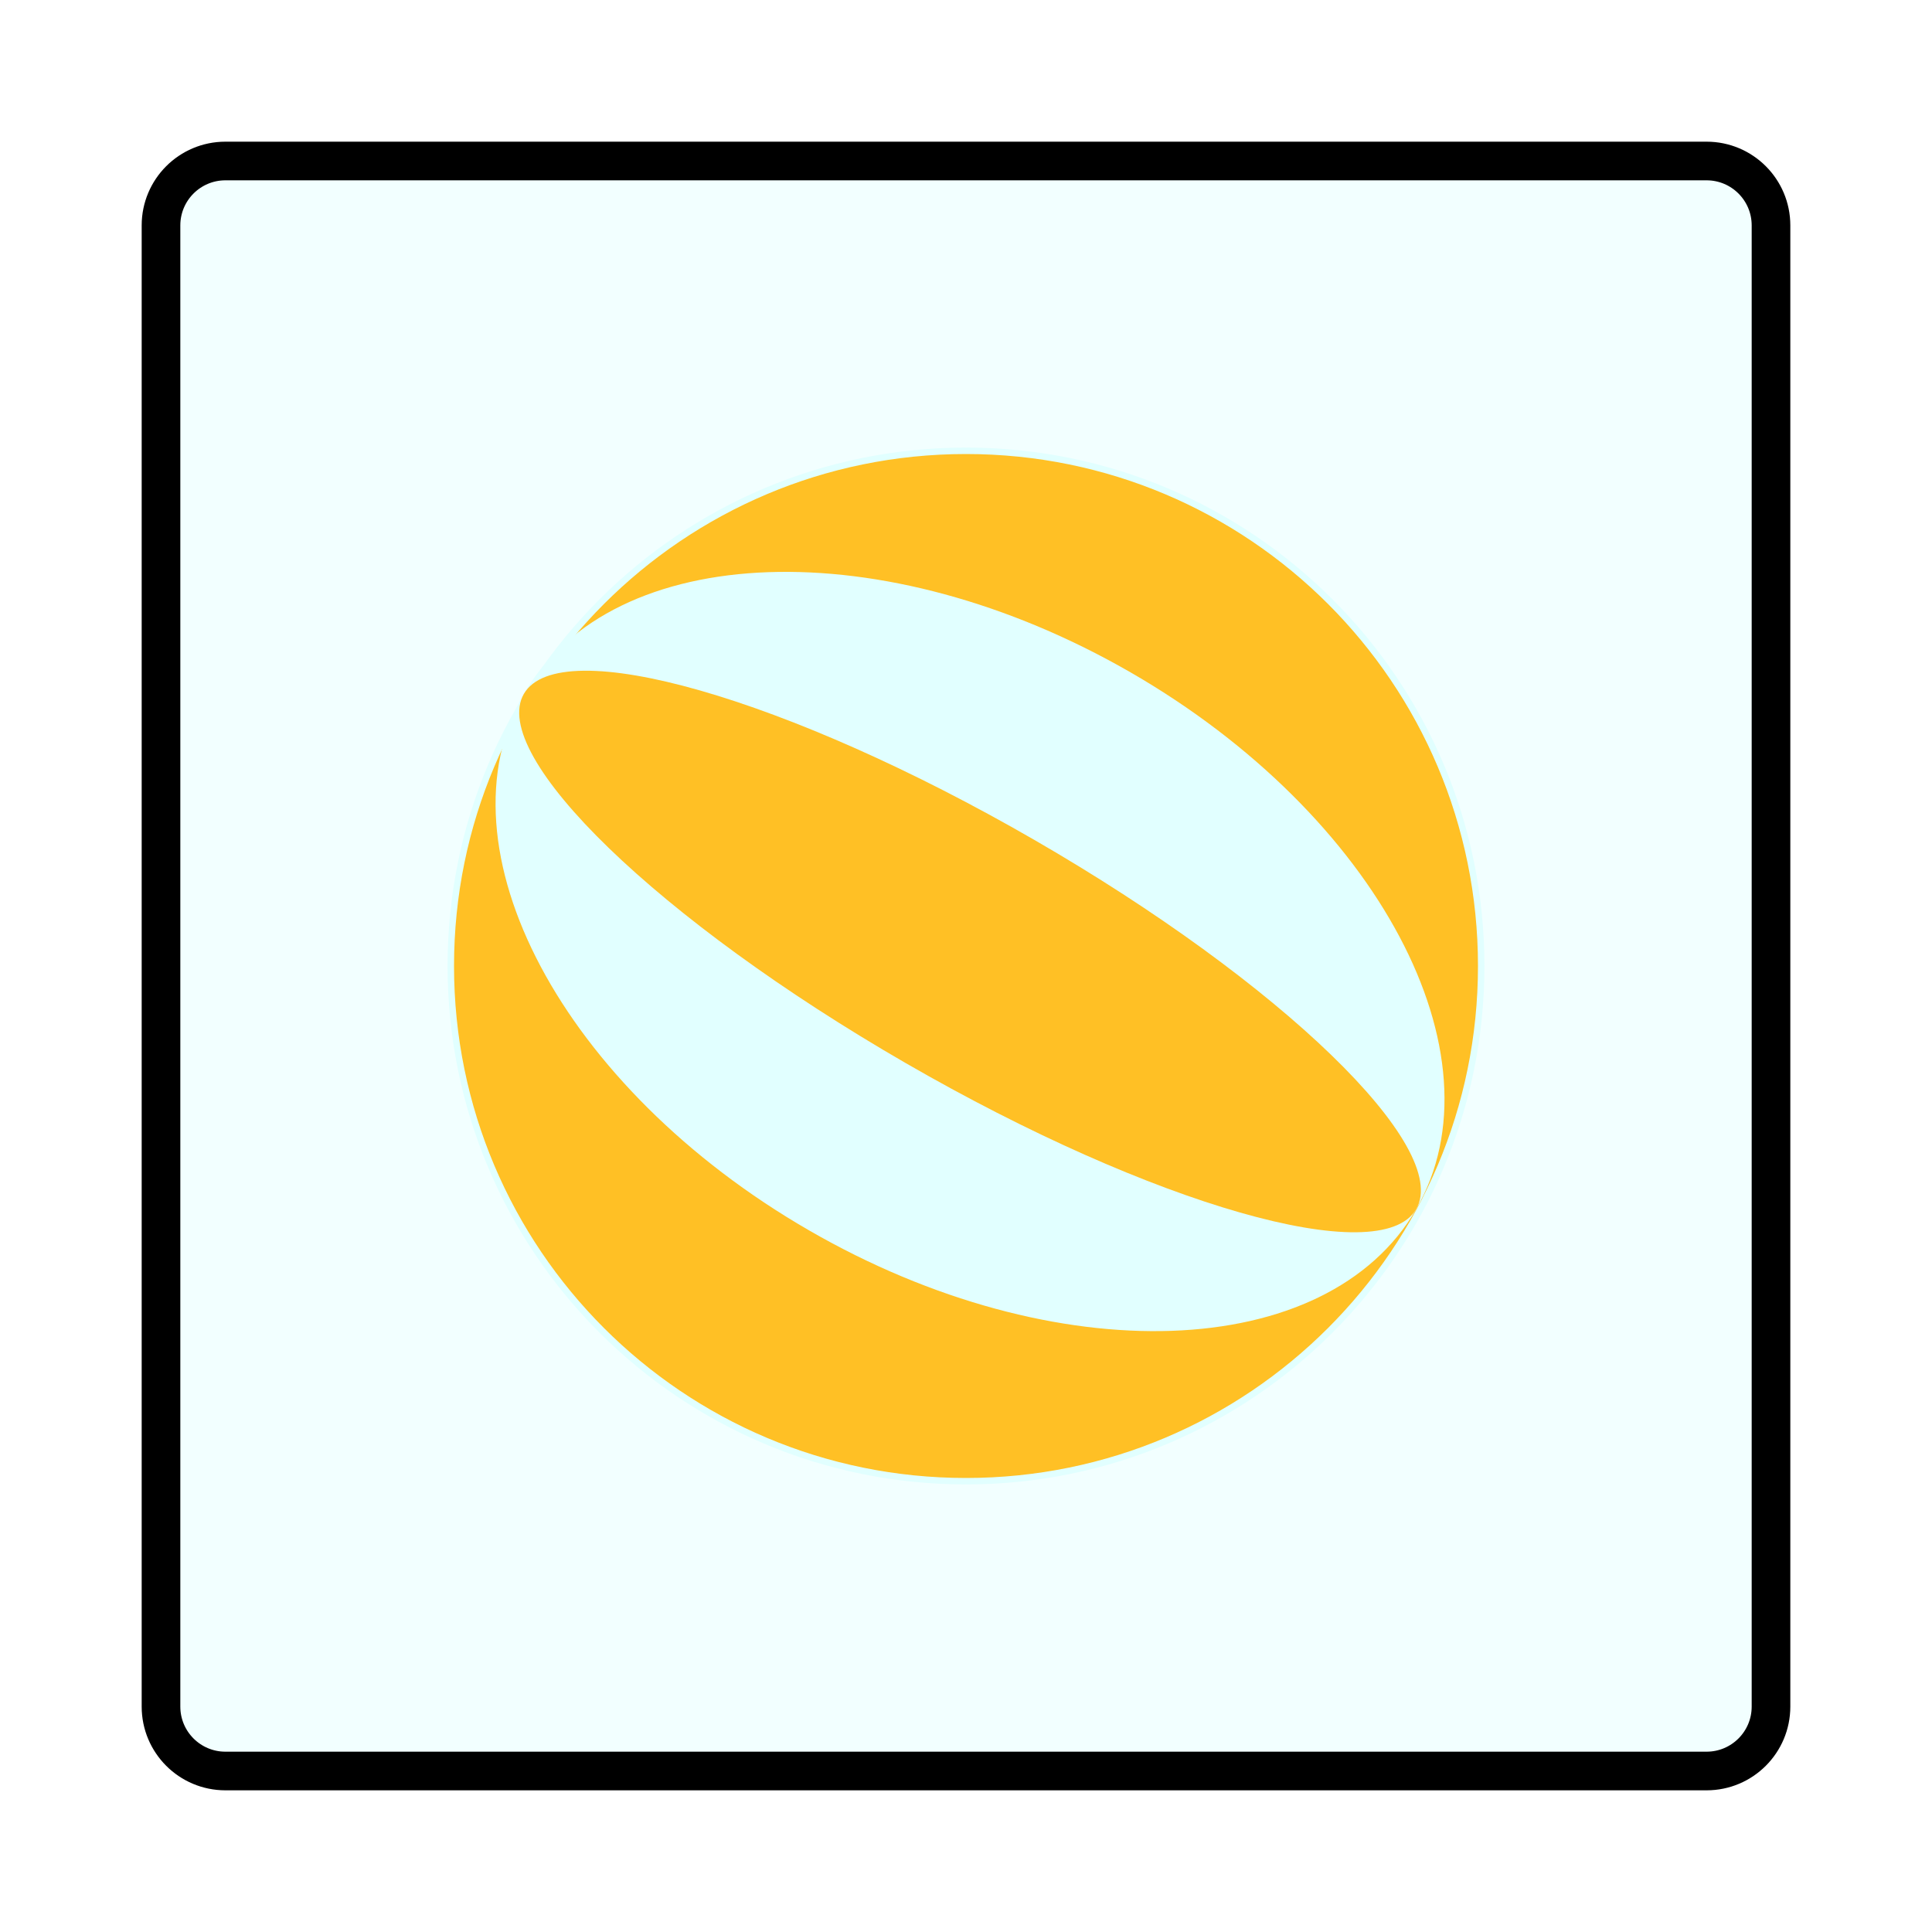
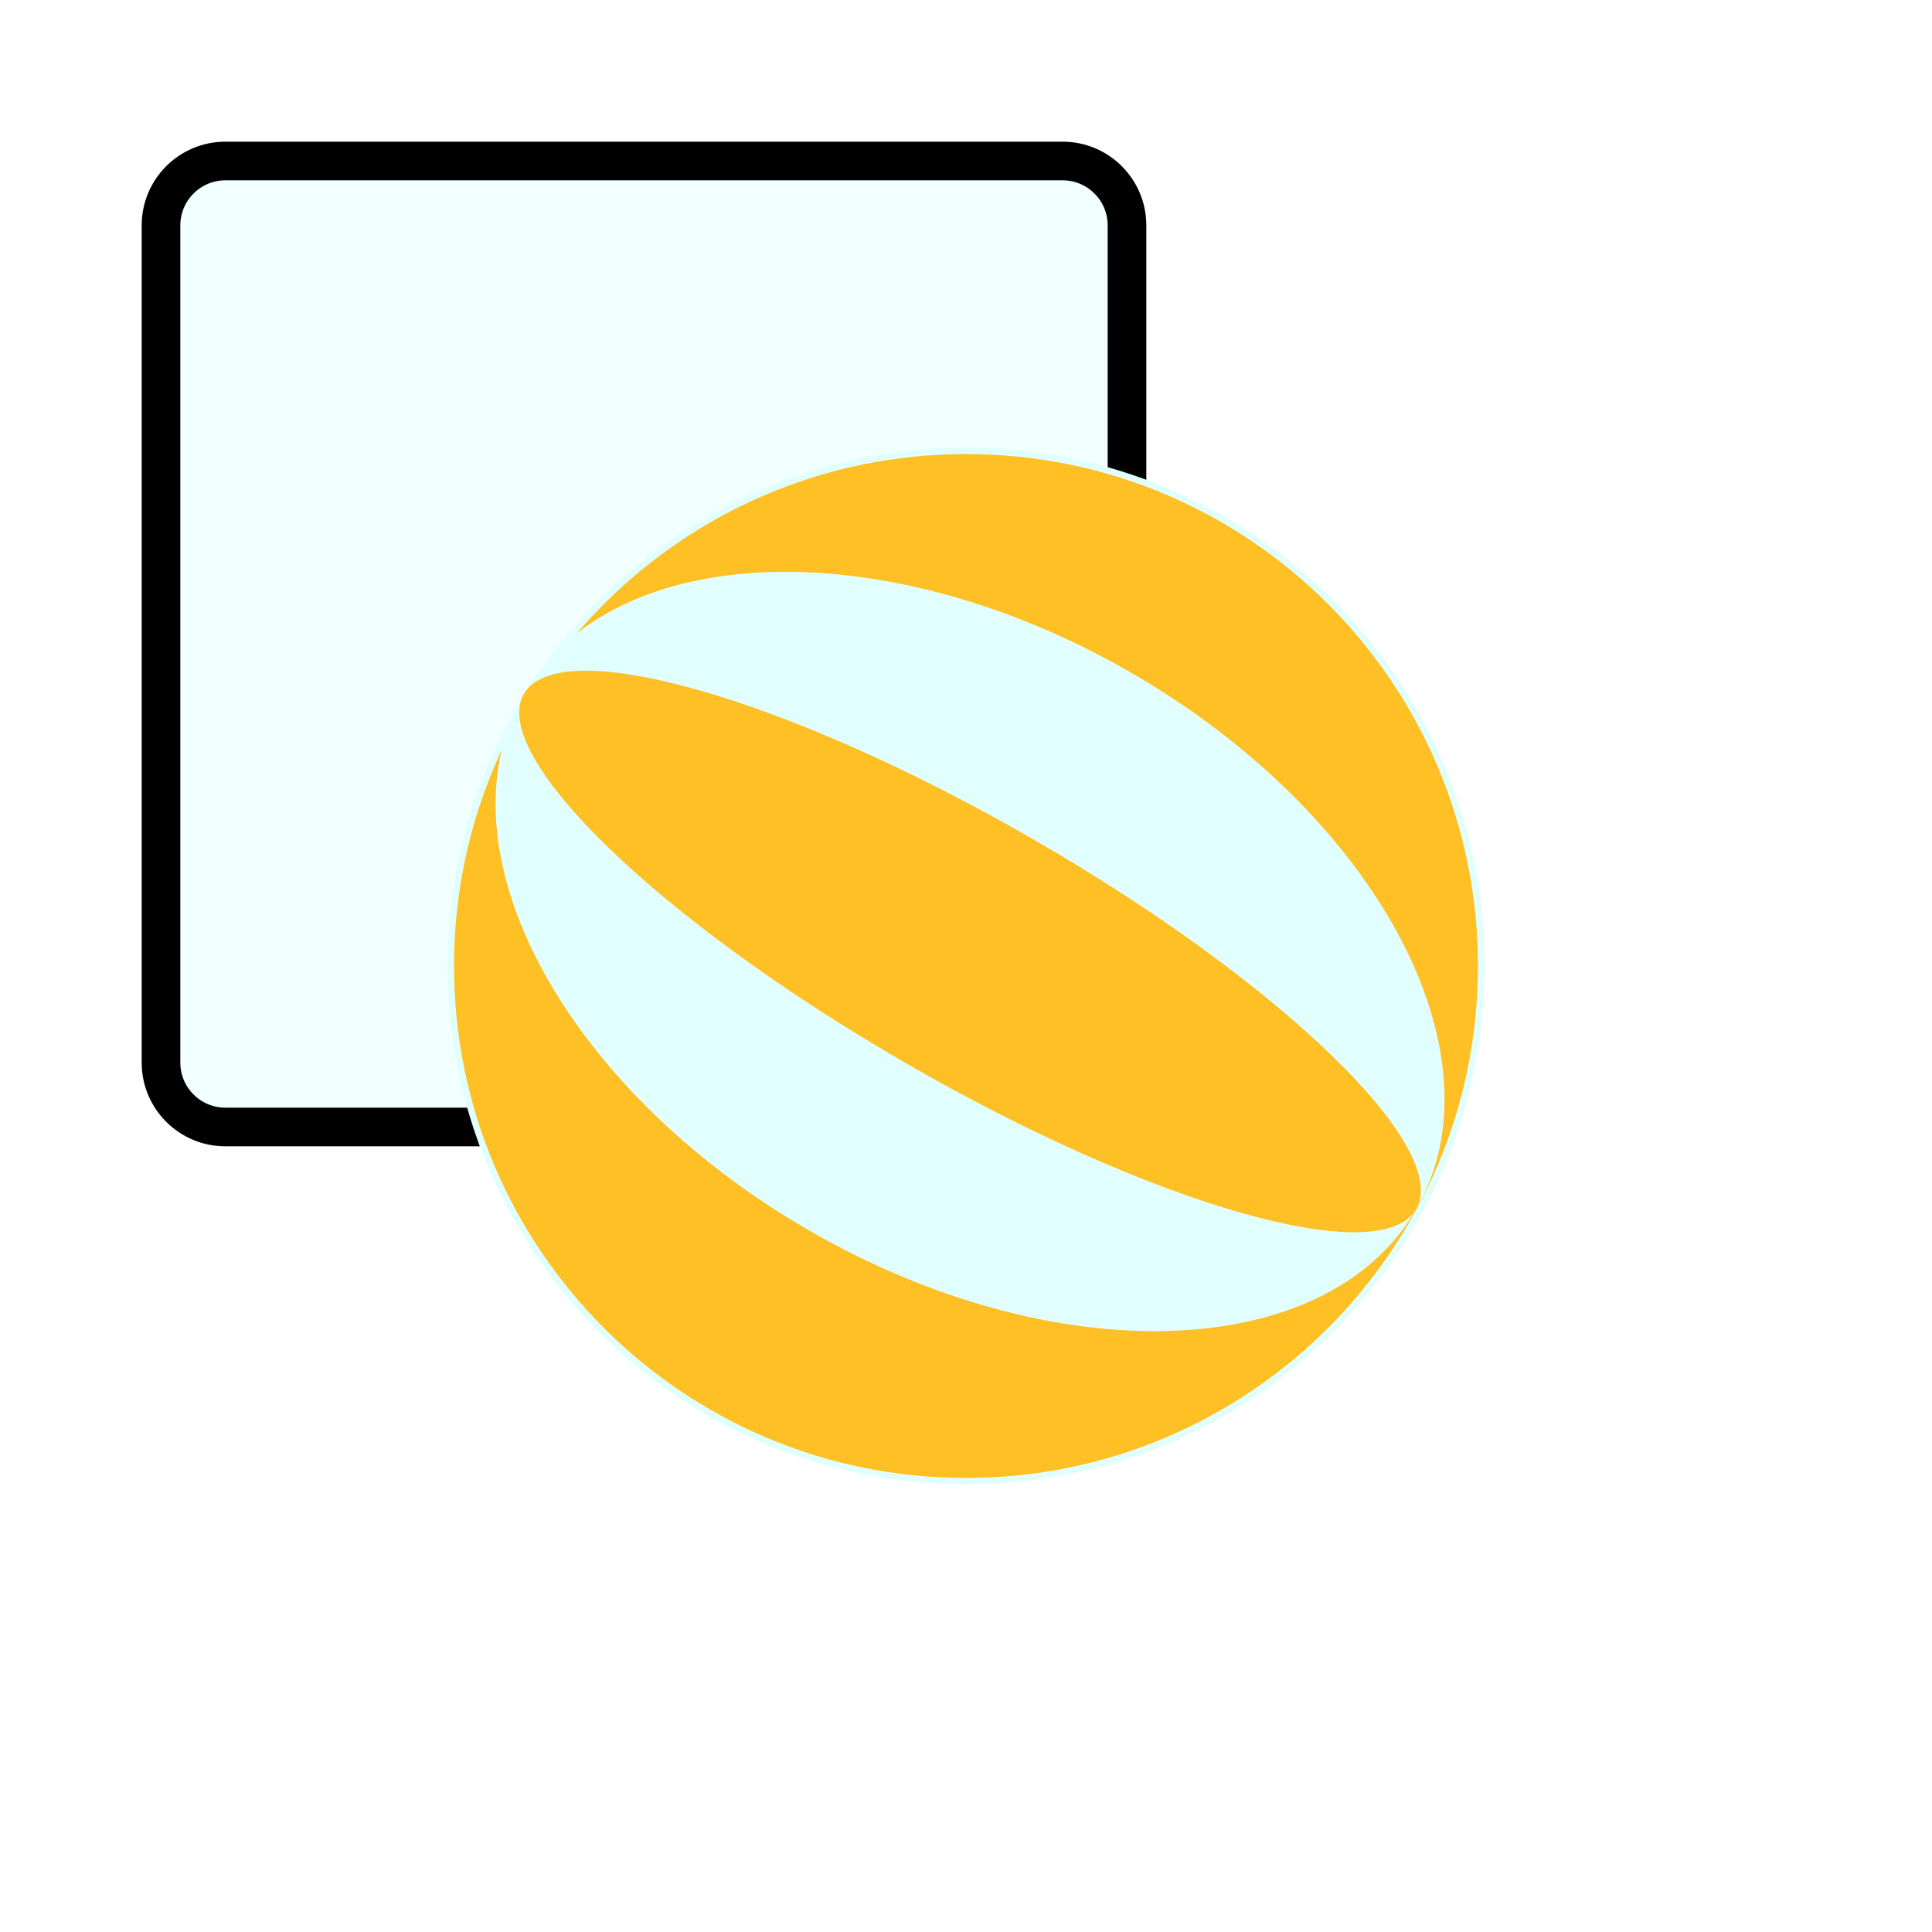
<svg xmlns="http://www.w3.org/2000/svg" height="300" width="300">
  <a id="ball">
-     <rect x="25" y="25" rx="10" ry="10" width="250" height="250" fill="rgb(224,255,255)" fill-opacity="0.4" stroke=" black" stroke-width="6" />
+     <rect x="25" y="25" rx="10" ry="10" width="150" height="150" fill="rgb(224,255,255)" fill-opacity="0.4" stroke=" black" stroke-width="6" />
    <circle cx="150" cy="150" r="80" fill="rgb(255,192,037)" stroke=" rgb(225,255,255)" />
    <ellipse cx="187" cy="68" rx="80" ry="50" fill="rgb(225,255,255)" transform="rotate(30 20,40)" />
    <ellipse cx="187" cy="68" rx="80" ry="20" fill="rgb(255,192,037)" transform="rotate(30 20,40)" />
  </a>
</svg>
